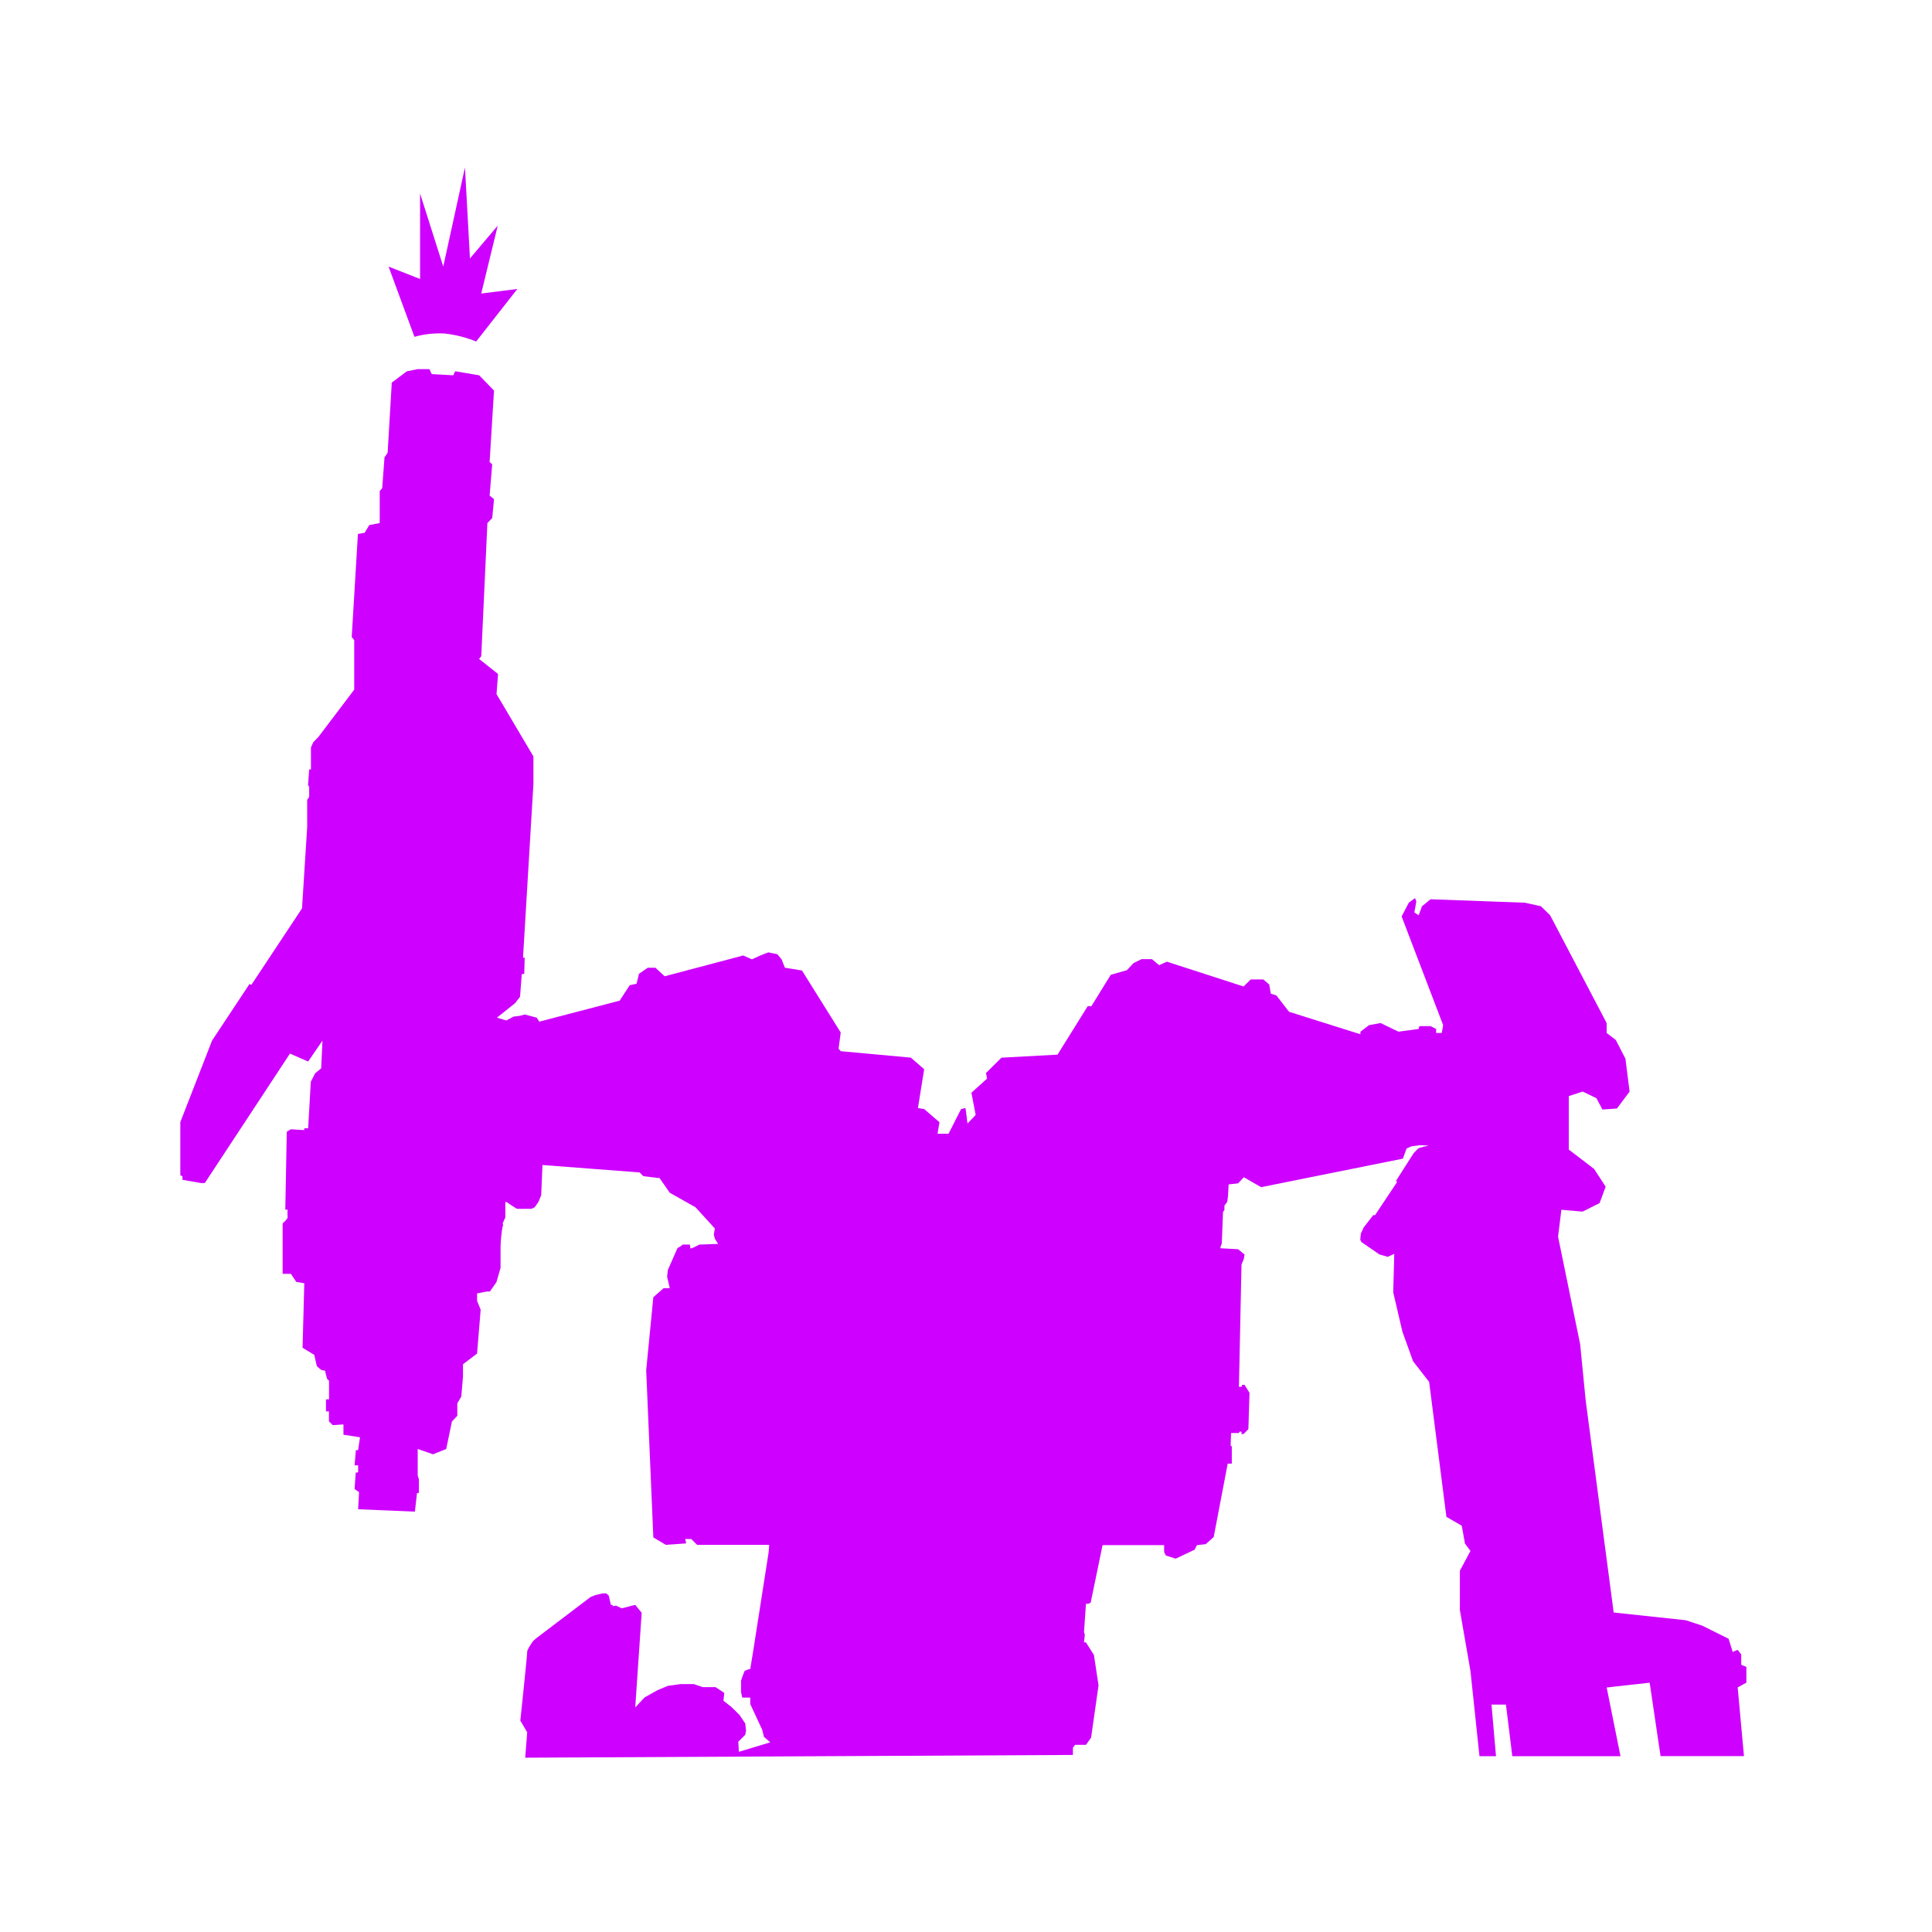
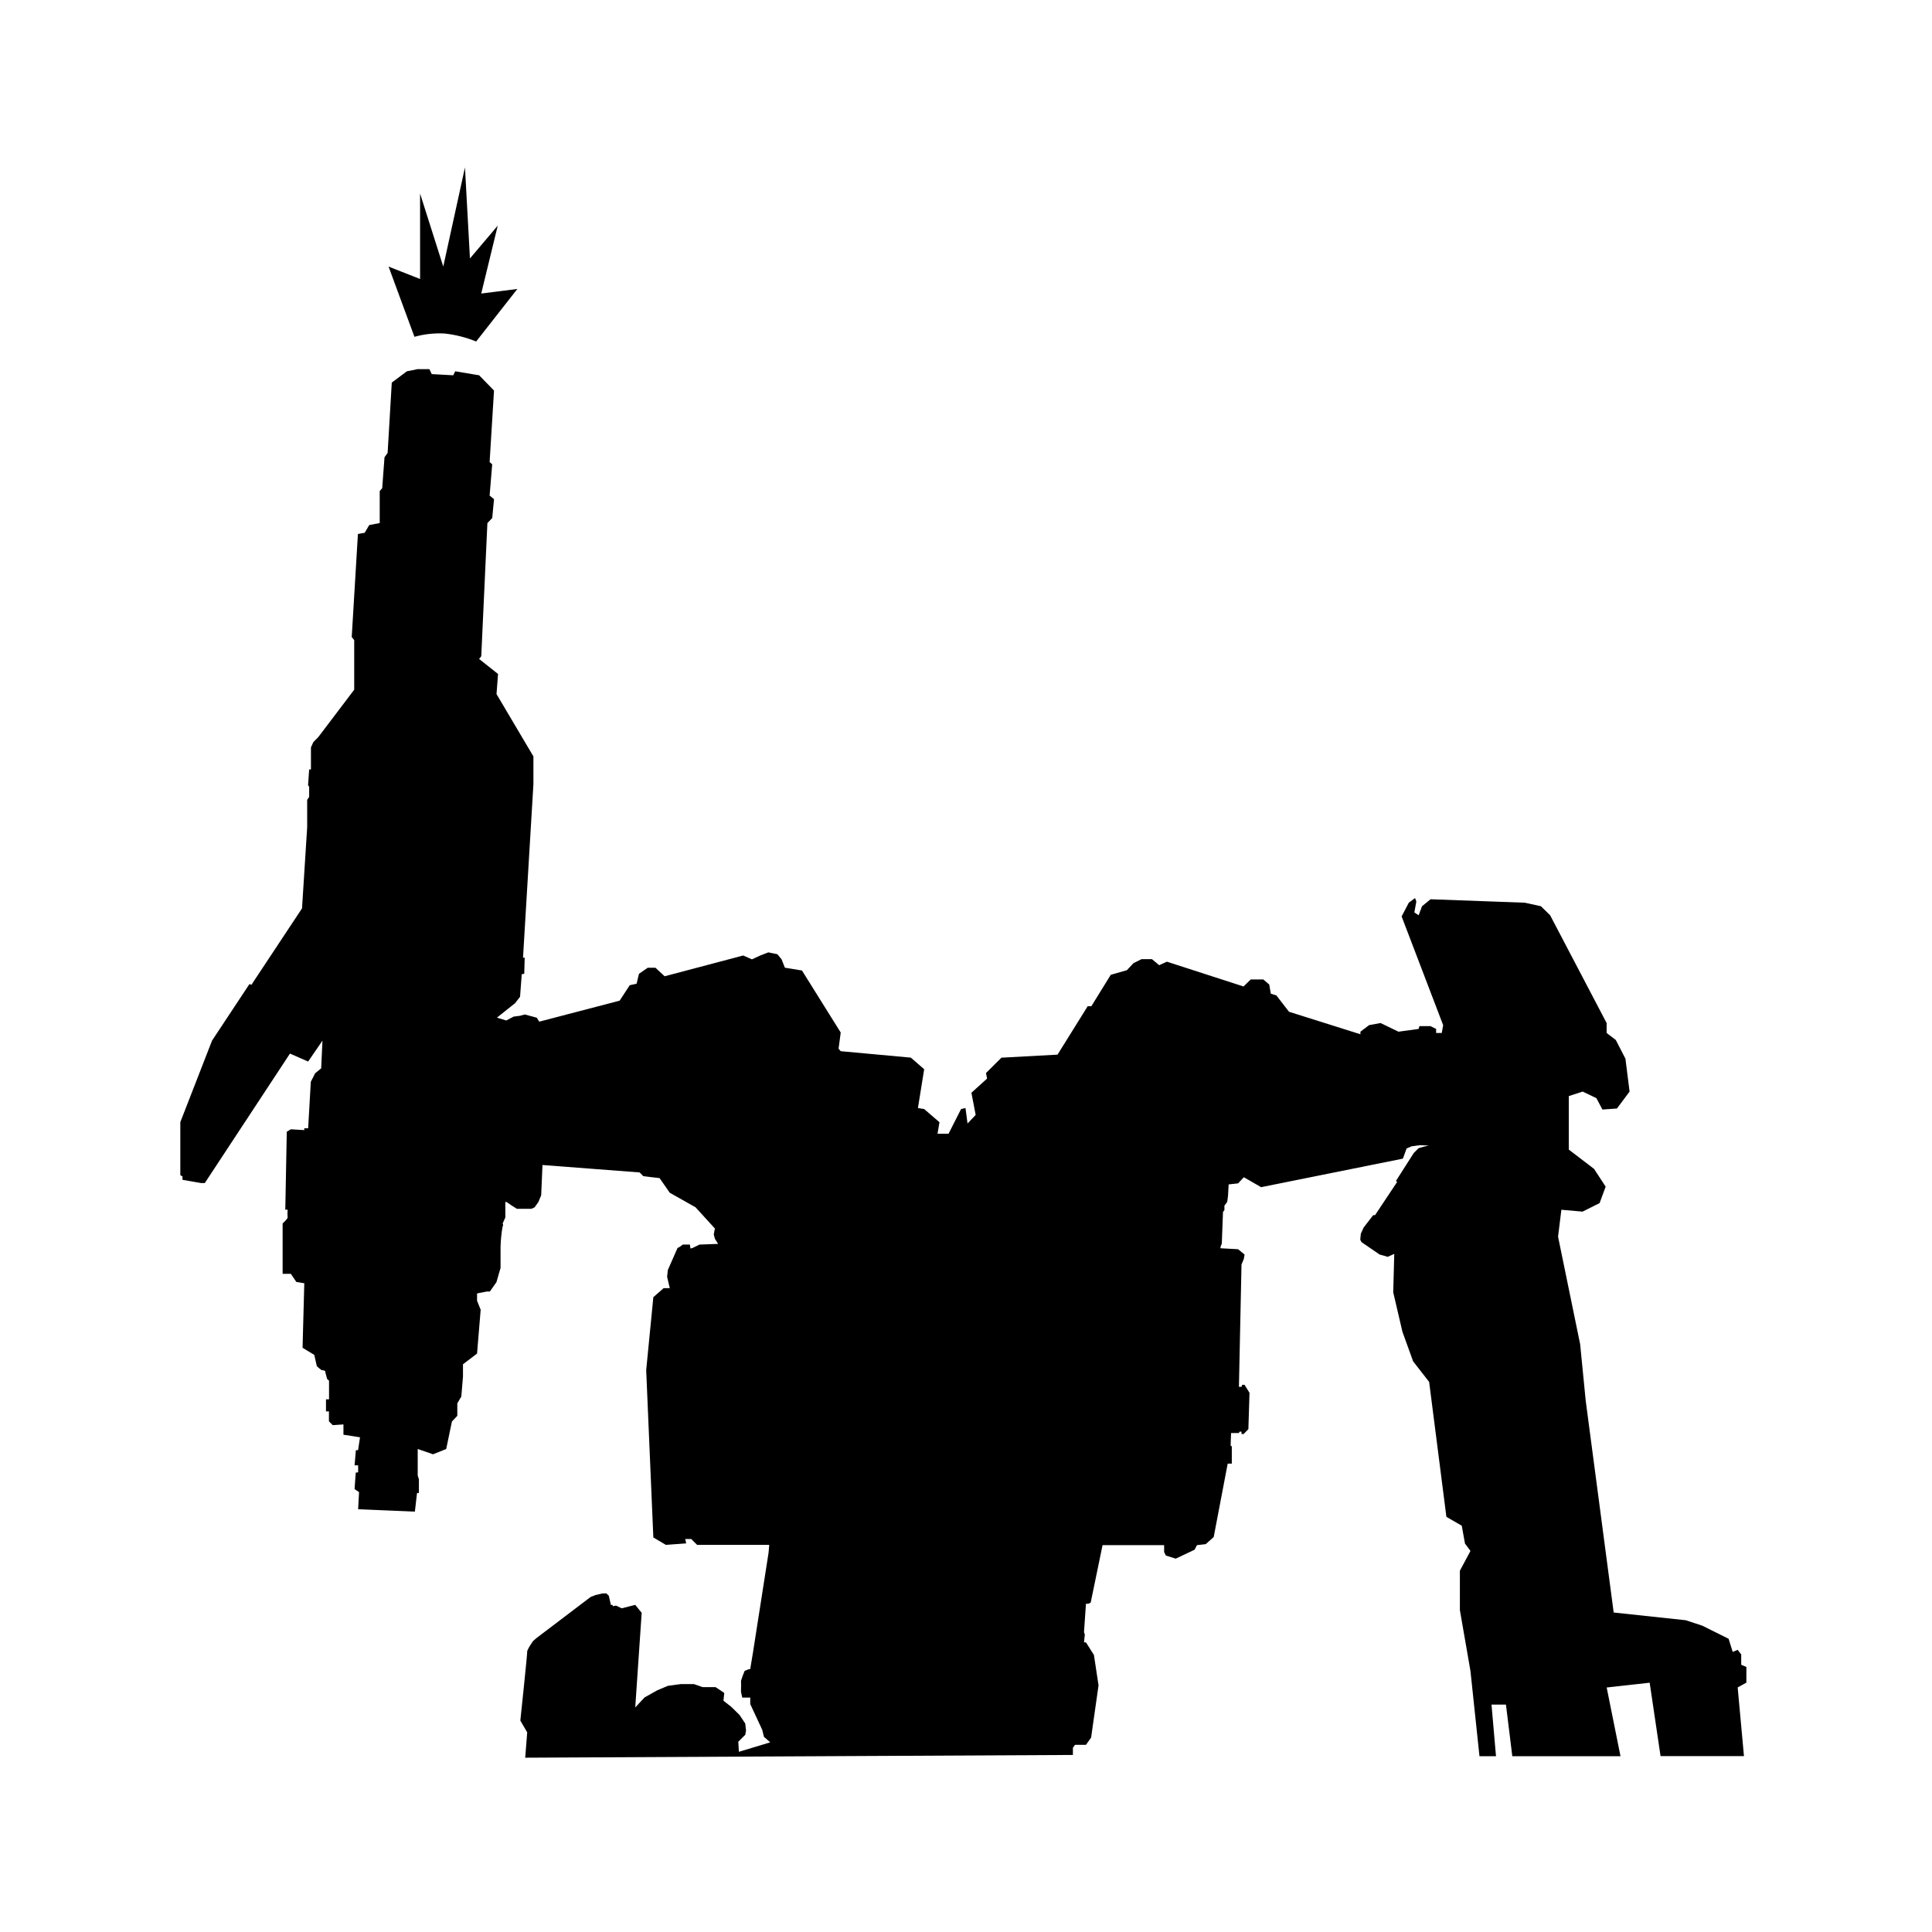
<svg xmlns="http://www.w3.org/2000/svg" viewBox="0 0 150 150">
  <g id="Outro_Icon" data-name="Outro Icon" transform="translate(-13754 -7293)">
    <rect id="Rectangle_13004" data-name="Rectangle 13004" transform="translate(13754 7293)" fill="none" />
-     <path id="Path_96700" data-name="Path 96700" d="M26.932,121.5l-.533-.914s.563-5.322.533-5.358.184-.408.184-.408l.262-.4.232-.209,4.245-3.222.38-.15.54-.126h.3l.191.175.163.716h.139v.1l.264-.044.436.209,1.052-.267.5.616-.5,7.347.724-.777.989-.555.821-.344,1-.137h1.02l.674.234h1.006l.678.452-.063.607.609.474.638.629.445.664.061.547-.061.33-.54.538.046.783,2.434-.735-.488-.428-.134-.544-.93-2V118.8h-.62l-.1-.456s.021-.8,0-.834a7.781,7.781,0,0,1,.286-.786l.331-.133h.1l.213-1.281,1.213-7.76.051-.607h-5.6l-.458-.457H39.2l.075.342-1.576.115-.974-.576-.555-12.987.555-5.668.8-.7H38l-.206-.888.059-.526.752-1.707.161-.079.245-.183h.55l.047.306.167-.044.529-.262,1.45-.053-.25-.4-.089-.338.089-.457L40,80.733,38,79.605l-.791-1.137-.725-.084-.543-.07-.278-.286-7.545-.577-.1,2.346-.219.528-.288.409-.258.119h-1.12l-.432-.273-.368-.255h-.1v1.2l-.21.471s.09.14,0,.22a10.68,10.68,0,0,0-.16,1.6v1.624l-.317,1.1-.51.731H23.81l-.771.151v.572l.28.69-.28,3.406-1.093.831v.962l-.13,1.543-.311.532v.965l-.418.442L20.643,99.5l-1.022.41-1.19-.41v2.056l.093.3v1.06h-.146l-.167,1.447-4.406-.185.071-1.329-.347-.239s.094-1.381.1-1.309.177,0,.177,0v-.534h-.276l.1-1.175H13.8l.151-1c0-.011-1.286-.2-1.286-.2v-.8l-.827.056-.3-.295V96.58H11.31v-.934h.236V94.2l-.146-.134s-.156-.553-.153-.61-.28-.081-.28-.081a3.02,3.02,0,0,1-.368-.307c-.014-.048-.2-.876-.2-.876l-.908-.551.134-5.01-.618-.1L8.583,85.9h-.64V81.991s.418-.382.387-.471a3.83,3.83,0,0,1,0-.6H8.15l.115-6.053.317-.19,1.042.064V74.6h.3l.207-3.611.336-.66.469-.383.1-2.15L9.923,69.418,8.513,68.8,1.9,78.853H1.617L.167,78.6v-.268L0,78.242v-4.12l2.464-6.331L5.369,63.4l.148.064,3.932-5.938.4-6.3V49.1l.154-.222v-.789l-.085-.127.085-1.222h.139V45.027l.184-.408.388-.394,2.787-3.677V36.7l-.193-.242.481-8,.524-.092.354-.6.814-.157V25.124l.193-.221.179-2.4.242-.342.323-5.458,1.174-.877.833-.167h.914l.181.386,1.672.092.149-.311,1.858.311,1.156,1.184-.341,5.553.2.175-.2,2.428.341.277-.138,1.465-.376.394-.476,10.335-.167.212,1.47,1.167-.118,1.562,2.864,4.838V47.88l-.807,13.473h.13l-.035,1.254-.193.031-.132,1.749-.387.5L24.58,66.011l.729.219.563-.3.512-.067.359-.1.926.248.2.31,6.241-1.63.783-1.2.531-.114.186-.771.679-.469h.6l.715.66,6.1-1.613.675.3.648-.3.625-.242.7.142.331.4.256.649,1.326.217,3.008,4.815-.166,1.257.166.192,5.442.5,1.038.9-.485,3.014.485.079,1.187,1.022-.151.895h.856l.971-1.917.345-.079.158,1.2.632-.665-.331-1.722,1.217-1.1-.085-.431,1.2-1.192,4.355-.236,2.34-3.759h.285l1.507-2.439,1.253-.359.51-.546.632-.313h.8l.564.472.6-.273,5.951,1.925.559-.546h.973l.461.393.124.71.433.138.979,1.267L91.623,67.3v-.2l.672-.509.89-.163,1.393.672,1.562-.214.064-.217h.859l.438.217V67.2h.437l.108-.607-3.224-8.44.559-1.072.483-.353.1.262-.154.853.335.217.26-.7.663-.542,7.321.268,1.247.274.715.7,4.388,8.37v.77l.71.542.75,1.456.321,2.552-.981,1.314-1.126.08-.471-.886-1.066-.508L107.8,72.1v4.153l1.963,1.5.9,1.379-.472,1.277-1.32.661-1.646-.145-.258,2.09,1.715,8.346.434,4.405,2.17,16.429,5.6.6,1.283.424,2.04,1.015.317,1.02.386-.161.276.358v.8l.4.171v1.218l-.675.372.488,5.333h-6.476l-.845-5.7-3.338.372,1.073,5.333h-8.4l-.494-4.007H101.8l.349,4.007h-1.283l-.7-6.615-.821-4.73v-3.054l.821-1.537-.425-.57-.25-1.388-1.193-.689-1.34-10.476-1.245-1.6L94.885,90.4l-.715-3.063.08-2.987-.505.229L93.11,84.4l-1.4-.96-.1-.183.044-.474.224-.486.738-.954h.142l1.72-2.584-.1-.066,1.383-2.17.37-.374.394-.116.4-.094s-.658-.031-.681-.026L95.59,76l-.384.171-.286.785L83.914,79.172,82.571,78.4l-.445.476-.734.081-.049.889-.061.466-.219.295v.347l-.11.142-.093,2.456-.1.253v.109l1.368.076.5.413-.059.346-.179.427-.2,9.494h.2l.054-.153h.183l.384.62-.087,2.823-.368.375h-.167V98.15h-.151l-.047.11h-.611l-.035.973.092.07v1.334h-.319l-1.087,5.7-.618.549-.682.079-.183.355-1.465.693-.766-.241-.134-.271v-.536h-4.78l-.923,4.465-.191.085h-.176l-.151,2.209.063.181-.063.608h.151l.619.977.358,2.36-.577,4.059-.4.56h-.845l-.168.224v.561l-42.523.213ZM20.522,12.894a7.3,7.3,0,0,0-2.345.256L16.169,7.7l2.446.96V2.027l1.8,5.67L22.1,0l.387,7.066L24.644,4.52,23.363,9.79l2.805-.355-3.2,4.079A9.1,9.1,0,0,0,20.522,12.894Z" transform="translate(13768 7306)" fill="#ce00ff" />
+     <path id="Path_96700" data-name="Path 96700" d="M26.932,121.5l-.533-.914s.563-5.322.533-5.358.184-.408.184-.408l.262-.4.232-.209,4.245-3.222.38-.15.54-.126h.3l.191.175.163.716h.139v.1l.264-.044.436.209,1.052-.267.5.616-.5,7.347.724-.777.989-.555.821-.344,1-.137h1.02l.674.234h1.006l.678.452-.063.607.609.474.638.629.445.664.061.547-.061.33-.54.538.046.783,2.434-.735-.488-.428-.134-.544-.93-2V118.8h-.62l-.1-.456s.021-.8,0-.834a7.781,7.781,0,0,1,.286-.786l.331-.133h.1l.213-1.281,1.213-7.76.051-.607h-5.6l-.458-.457H39.2l.075.342-1.576.115-.974-.576-.555-12.987.555-5.668.8-.7H38l-.206-.888.059-.526.752-1.707.161-.079.245-.183h.55l.047.306.167-.044.529-.262,1.45-.053-.25-.4-.089-.338.089-.457L40,80.733,38,79.605l-.791-1.137-.725-.084-.543-.07-.278-.286-7.545-.577-.1,2.346-.219.528-.288.409-.258.119h-1.12l-.432-.273-.368-.255h-.1v1.2l-.21.471s.09.14,0,.22a10.68,10.68,0,0,0-.16,1.6v1.624l-.317,1.1-.51.731H23.81l-.771.151v.572l.28.69-.28,3.406-1.093.831v.962l-.13,1.543-.311.532v.965l-.418.442L20.643,99.5l-1.022.41-1.19-.41v2.056l.093.3v1.06h-.146l-.167,1.447-4.406-.185.071-1.329-.347-.239s.094-1.381.1-1.309.177,0,.177,0v-.534h-.276l.1-1.175H13.8l.151-1c0-.011-1.286-.2-1.286-.2v-.8l-.827.056-.3-.295V96.58H11.31v-.934h.236V94.2l-.146-.134s-.156-.553-.153-.61-.28-.081-.28-.081a3.02,3.02,0,0,1-.368-.307c-.014-.048-.2-.876-.2-.876l-.908-.551.134-5.01-.618-.1L8.583,85.9h-.64V81.991s.418-.382.387-.471a3.83,3.83,0,0,1,0-.6H8.15l.115-6.053.317-.19,1.042.064V74.6h.3l.207-3.611.336-.66.469-.383.1-2.15L9.923,69.418,8.513,68.8,1.9,78.853H1.617L.167,78.6v-.268L0,78.242v-4.12l2.464-6.331L5.369,63.4l.148.064,3.932-5.938.4-6.3V49.1l.154-.222v-.789l-.085-.127.085-1.222h.139V45.027l.184-.408.388-.394,2.787-3.677V36.7l-.193-.242.481-8,.524-.092.354-.6.814-.157V25.124l.193-.221.179-2.4.242-.342.323-5.458,1.174-.877.833-.167h.914l.181.386,1.672.092.149-.311,1.858.311,1.156,1.184-.341,5.553.2.175-.2,2.428.341.277-.138,1.465-.376.394-.476,10.335-.167.212,1.47,1.167-.118,1.562,2.864,4.838V47.88l-.807,13.473h.13l-.035,1.254-.193.031-.132,1.749-.387.5L24.58,66.011l.729.219.563-.3.512-.067.359-.1.926.248.2.31,6.241-1.63.783-1.2.531-.114.186-.771.679-.469h.6l.715.66,6.1-1.613.675.3.648-.3.625-.242.7.142.331.4.256.649,1.326.217,3.008,4.815-.166,1.257.166.192,5.442.5,1.038.9-.485,3.014.485.079,1.187,1.022-.151.895h.856l.971-1.917.345-.079.158,1.2.632-.665-.331-1.722,1.217-1.1-.085-.431,1.2-1.192,4.355-.236,2.34-3.759h.285l1.507-2.439,1.253-.359.51-.546.632-.313h.8l.564.472.6-.273,5.951,1.925.559-.546h.973l.461.393.124.71.433.138.979,1.267L91.623,67.3v-.2l.672-.509.89-.163,1.393.672,1.562-.214.064-.217h.859l.438.217V67.2h.437l.108-.607-3.224-8.44.559-1.072.483-.353.1.262-.154.853.335.217.26-.7.663-.542,7.321.268,1.247.274.715.7,4.388,8.37v.77l.71.542.75,1.456.321,2.552-.981,1.314-1.126.08-.471-.886-1.066-.508L107.8,72.1v4.153l1.963,1.5.9,1.379-.472,1.277-1.32.661-1.646-.145-.258,2.09,1.715,8.346.434,4.405,2.17,16.429,5.6.6,1.283.424,2.04,1.015.317,1.02.386-.161.276.358v.8l.4.171v1.218l-.675.372.488,5.333h-6.476l-.845-5.7-3.338.372,1.073,5.333h-8.4l-.494-4.007H101.8l.349,4.007h-1.283l-.7-6.615-.821-4.73v-3.054l.821-1.537-.425-.57-.25-1.388-1.193-.689-1.34-10.476-1.245-1.6L94.885,90.4l-.715-3.063.08-2.987-.505.229L93.11,84.4l-1.4-.96-.1-.183.044-.474.224-.486.738-.954h.142l1.72-2.584-.1-.066,1.383-2.17.37-.374.394-.116.4-.094s-.658-.031-.681-.026L95.59,76l-.384.171-.286.785L83.914,79.172,82.571,78.4l-.445.476-.734.081-.049.889-.061.466-.219.295v.347l-.11.142-.093,2.456-.1.253v.109l1.368.076.5.413-.059.346-.179.427-.2,9.494h.2l.054-.153h.183l.384.62-.087,2.823-.368.375h-.167V98.15h-.151l-.047.11h-.611l-.035.973.092.07v1.334h-.319l-1.087,5.7-.618.549-.682.079-.183.355-1.465.693-.766-.241-.134-.271v-.536h-4.78l-.923,4.465-.191.085h-.176l-.151,2.209.063.181-.063.608h.151l.619.977.358,2.36-.577,4.059-.4.56h-.845l-.168.224v.561l-42.523.213ZM20.522,12.894a7.3,7.3,0,0,0-2.345.256L16.169,7.7l2.446.96V2.027l1.8,5.67L22.1,0l.387,7.066L24.644,4.52,23.363,9.79l2.805-.355-3.2,4.079A9.1,9.1,0,0,0,20.522,12.894Z" transform="translate(13768 7306)" />
  </g>
</svg>
